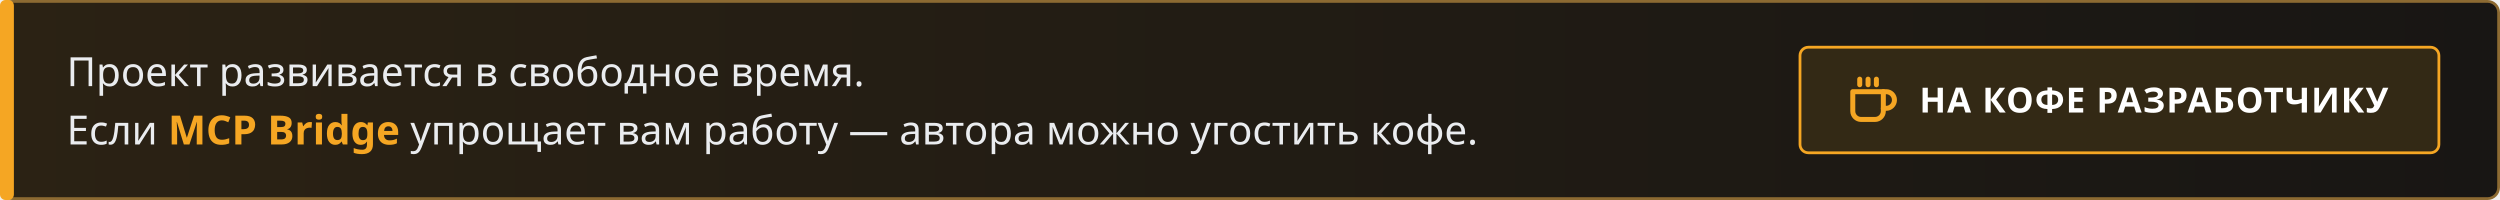
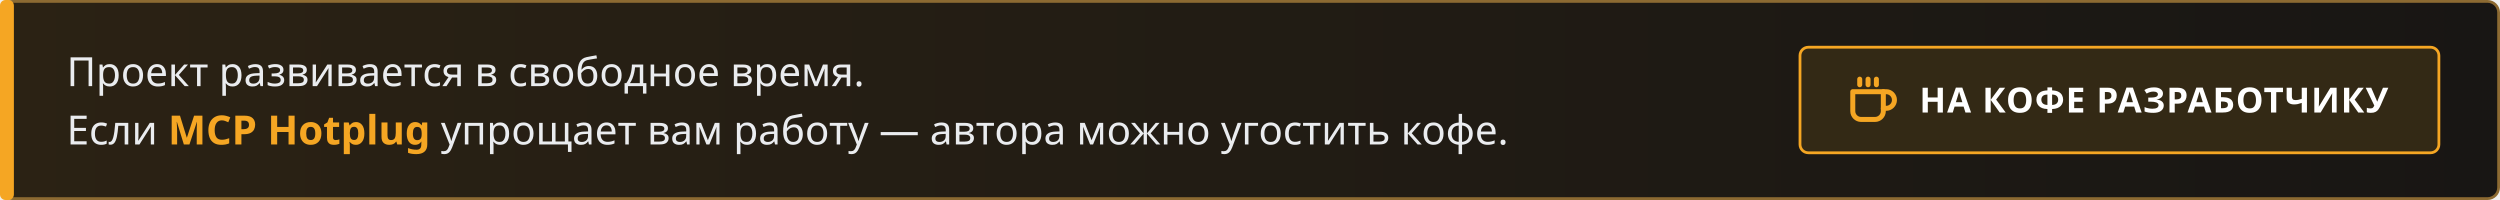
<svg xmlns="http://www.w3.org/2000/svg" viewBox="0 0 900 72" width="100%">
  <defs>
    <linearGradient id="cg" x1="0%" y1="0%" x2="100%" y2="0%">
      <stop offset="0%" stop-color="#2B2214" />
      <stop offset="100%" stop-color="#181614" />
    </linearGradient>
  </defs>
  <rect x="0.5" y="0.5" width="899" height="71" rx="4" fill="url(#cg)" stroke="#8C6A32" stroke-width="1" />
  <rect x="0" y="0" width="5" height="72" rx="2" fill="#F5A623" />
  <text x="24" y="31" font-family="'Segoe UI', -apple-system, BlinkMacSystemFont, sans-serif" font-size="14.5" fill="#EAECEF">
    <tspan x="24" dy="0">Проект развивается в свободное время.</tspan>
-     <tspan x="24" dy="21">Если <tspan fill="#F5A623" font-weight="700">MCP Bridge</tspan> упрощает вам работу — автора можно угостить кофе.</tspan>
+     <tspan x="24" dy="21">Если <tspan fill="#F5A623" font-weight="700">MCP Hotplug</tspan> упрощает вам работу — автора можно угостить кофе.</tspan>
  </text>
  <rect x="648" y="17" width="230" height="38" rx="3" fill="#332915" stroke="#F5A623" stroke-width="1" />
  <g transform="translate(665, 27)" fill="none" stroke="#F5A623" stroke-width="1.8" stroke-linecap="round" stroke-linejoin="round">
    <path d="M13 6h1a3 3 0 0 1 0 6h-1" />
    <path d="M2 6h11v7a3 3 0 0 1-3 3H5a3 3 0 0 1-3-3Z" />
    <line x1="4.5" y1="1.5" x2="4.5" y2="3.5" />
    <line x1="7.5" y1="1.5" x2="7.5" y2="3.5" />
    <line x1="10.5" y1="1.5" x2="10.5" y2="3.5" />
  </g>
  <text x="691" y="40.5" font-family="'Segoe UI', -apple-system, BlinkMacSystemFont, sans-serif" font-size="12.5" font-weight="700" fill="#FFFFFF" letter-spacing="0.4">НА КОФЕ РАЗРАБОТЧИКУ</text>
</svg>
